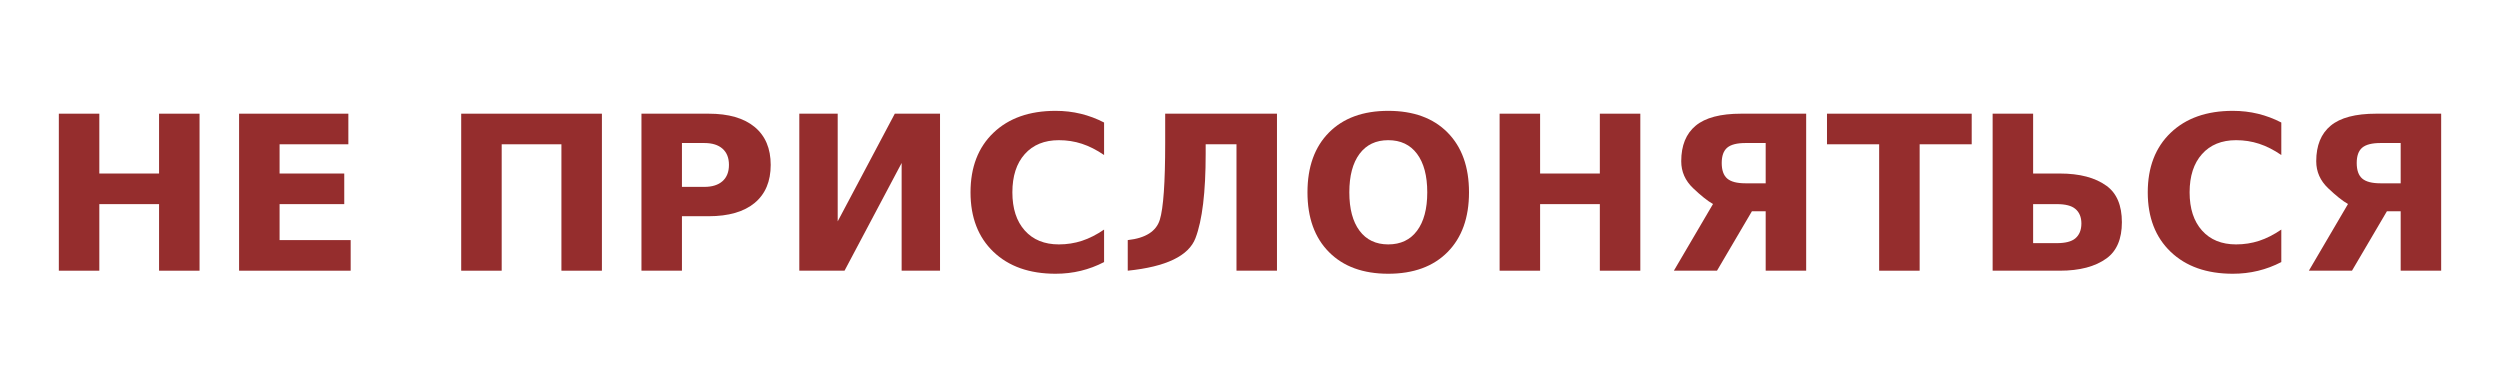
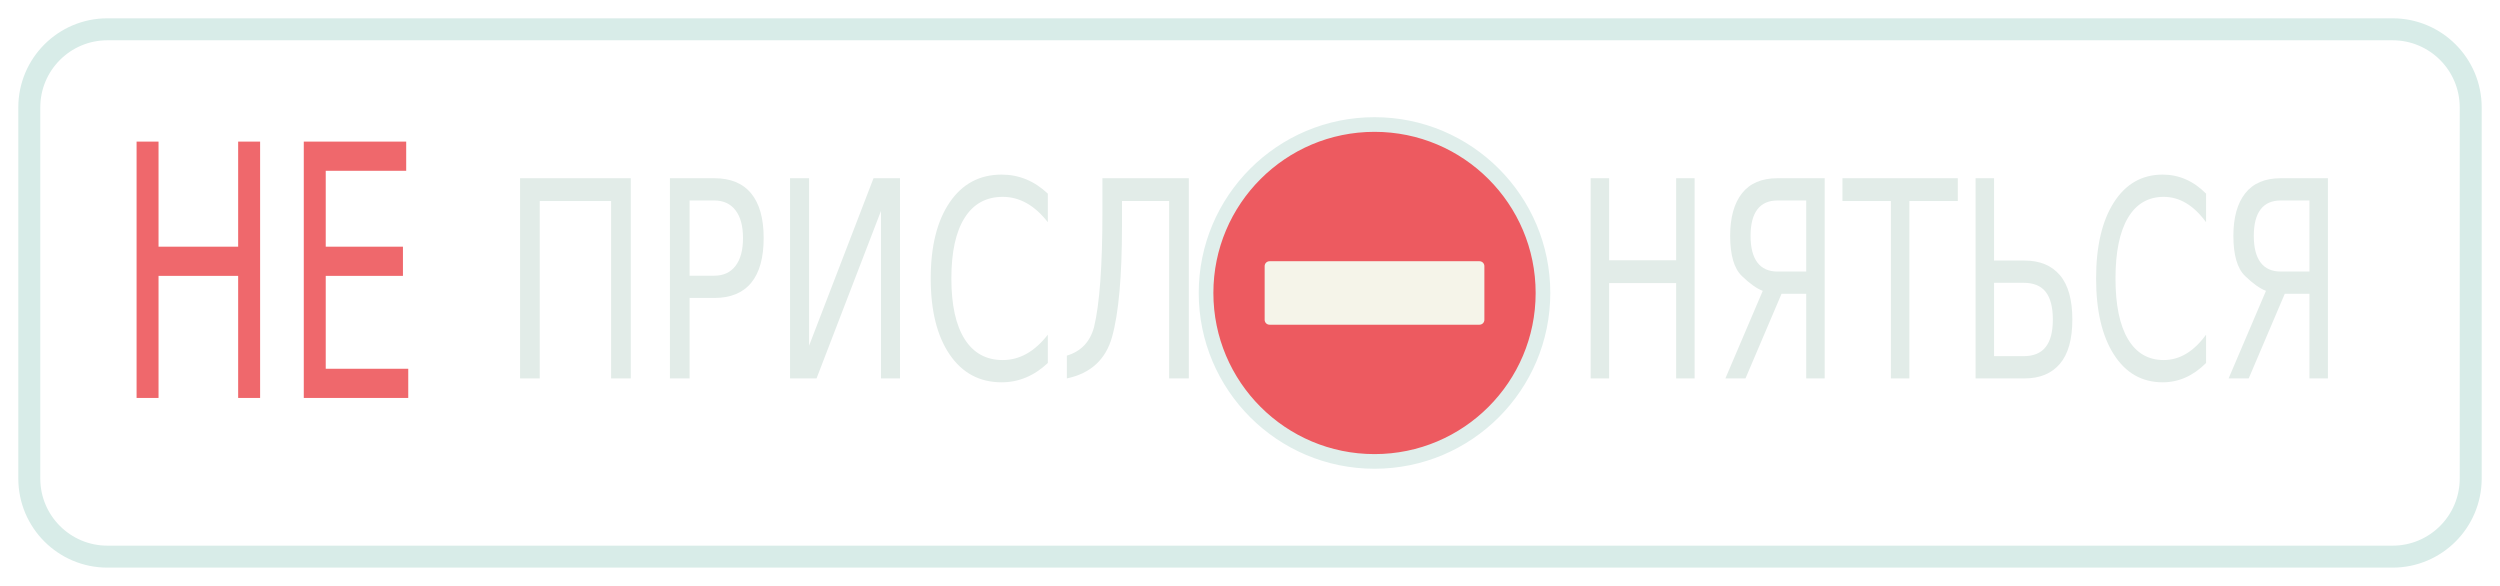
- <svg xmlns="http://www.w3.org/2000/svg" width="1024" height="160" viewBox="0 0 1024 160">
-   <g fill="#952d2d">
-     <path transform="translate(16.000 110.877) scale(0.043076 -0.043076)" d="M188 1493H573V924H1141V1493H1526V0H1141V633H573V0H188Z" />
-     <path transform="translate(89.832 110.877) scale(0.043076 -0.043076)" d="M188 1493H1227V1202H573V924H1188V633H573V291H1249V0H188Z" />
-     <path transform="translate(150.096 110.877) scale(0.043076 -0.043076)" d="" />
-     <path transform="translate(180.809 110.877) scale(0.043076 -0.043076)" d="M1526 1493V0H1141V1202H573V0H188V1493Z" />
-     <path transform="translate(254.642 110.877) scale(0.043076 -0.043076)" d="M188 1493H827Q1112 1493 1264.5 1366.5Q1417 1240 1417 1006Q1417 771 1264.5 644.5Q1112 518 827 518H573V0H188ZM573 1214V797H786Q898 797 959.0 851.5Q1020 906 1020 1006Q1020 1106 959.0 1160.0Q898 1214 786 1214Z" />
-     <path transform="translate(319.299 110.877) scale(0.043076 -0.043076)" d="M1526 1493V0H1161V1024L618 0H188V1493H553V469L1096 1493Z" />
-     <path transform="translate(393.131 110.877) scale(0.043076 -0.043076)" d="M1372 82Q1266 27 1151.0 -1.0Q1036 -29 911 -29Q538 -29 320.0 179.5Q102 388 102 745Q102 1103 320.0 1311.5Q538 1520 911 1520Q1036 1520 1151.0 1492.0Q1266 1464 1372 1409V1100Q1265 1173 1161.0 1207.0Q1057 1241 942 1241Q736 1241 618.0 1109.0Q500 977 500 745Q500 514 618.0 382.0Q736 250 942 250Q1057 250 1161.0 284.0Q1265 318 1372 391Z" />
-     <path transform="translate(457.875 110.877) scale(0.043076 -0.043076)" d="M94 0V291Q348 319 399.0 484.5Q450 650 450 1211V1493H1513V0H1128V1202H835V1111Q835 563 738.0 309.5Q641 56 94 0Z" />
-     <path transform="translate(531.147 110.877) scale(0.043076 -0.043076)" d="M870 1241Q694 1241 597.0 1111.0Q500 981 500 745Q500 510 597.0 380.0Q694 250 870 250Q1047 250 1144.0 380.0Q1241 510 1241 745Q1241 981 1144.0 1111.0Q1047 1241 870 1241ZM870 1520Q1230 1520 1434.0 1314.0Q1638 1108 1638 745Q1638 383 1434.0 177.0Q1230 -29 870 -29Q511 -29 306.5 177.0Q102 383 102 745Q102 1108 306.5 1314.0Q511 1520 870 1520Z" />
-     <path transform="translate(606.143 110.877) scale(0.043076 -0.043076)" d="M188 1493H573V924H1141V1493H1526V0H1141V633H573V0H188Z" />
-     <path transform="translate(679.975 110.877) scale(0.043076 -0.043076)" d="M586 1024Q586 921 638.5 876.0Q691 831 812 831H1004V1214H812Q691 1214 638.5 1170.0Q586 1126 586 1024ZM131 0 503 634Q427 677 314.0 784.5Q201 892 201 1041Q201 1265 338.5 1379.0Q476 1493 771 1493H1389V0H1004V565H873L541 0Z" />
-     <path transform="translate(747.906 110.877) scale(0.043076 -0.043076)" d="M10 1493H1386V1202H891V0H506V1202H10Z" />
-     <path transform="translate(808.084 110.877) scale(0.043076 -0.043076)" d="M799 262Q920 262 974 307Q1032 356 1032 449Q1032 540 974 588Q921 633 799 633H573V262ZM1417 461Q1417 223 1271 117Q1110 0 827 0H188V1493H573V924H827Q1110 924 1271 807Q1417 701 1417 461Z" />
-     <path transform="translate(875.326 110.877) scale(0.043076 -0.043076)" d="M1372 82Q1266 27 1151.0 -1.0Q1036 -29 911 -29Q538 -29 320.0 179.5Q102 388 102 745Q102 1103 320.0 1311.5Q538 1520 911 1520Q1036 1520 1151.0 1492.0Q1266 1464 1372 1409V1100Q1265 1173 1161.0 1207.0Q1057 1241 942 1241Q736 1241 618.0 1109.0Q500 977 500 745Q500 514 618.0 382.0Q736 250 942 250Q1057 250 1161.0 284.0Q1265 318 1372 391Z" />
-     <path transform="translate(940.069 110.877) scale(0.043076 -0.043076)" d="M586 1024Q586 921 638.5 876.0Q691 831 812 831H1004V1214H812Q691 1214 638.5 1170.0Q586 1126 586 1024ZM131 0 503 634Q427 677 314.0 784.5Q201 892 201 1041Q201 1265 338.5 1379.0Q476 1493 771 1493H1389V0H1004V565H873L541 0Z" />
+ <svg xmlns="http://www.w3.org/2000/svg" width="1024" height="240" viewBox="0 0 1024 240">
+   <rect x="12" y="12" width="1000" height="216" rx="32" fill="none" stroke="#d8ece8" stroke-width="9" />
+   <g fill="#ef686c">
+     <path transform="translate(47.000 163) scale(0.049412 -0.070328)" d="M181 1493H363V881H1023V1493H1205V0H1023V711H363V0H181Z" />
+     <path transform="translate(115.485 163) scale(0.049412 -0.070328)" d="M181 1493H1030V1323H363V881H1003V711H363V170H1047V0H181Z" />
+   </g>
+   <g fill="#e2ece8">
+     <path transform="translate(205.000 155) scale(0.044288 -0.054923)" d="M1205 1493V0H1023V1323H363V0H181V1493Z" />
+     <path transform="translate(266.384 155) scale(0.044288 -0.054923)" d="M363 1327V766H591Q718 766 787.5 839.0Q857 912 857 1047Q857 1181 787.5 1254.0Q718 1327 591 1327ZM181 1493H591Q817 1493 932.5 1379.5Q1048 1266 1048 1047Q1048 826 932.5 713.0Q817 600 591 600H363V0H181Z" />
+     <path transform="translate(315.588 155) scale(0.044288 -0.054923)" d="M1198 1493V0H1022V1249L426 0H181V1493H357V244L953 1493Z" />
+     <path transform="translate(376.617 155) scale(0.044288 -0.054923)" d="M1187 1378V1165Q1095 1260 991.0 1307.0Q887 1354 770 1354Q540 1354 417.5 1197.5Q295 1041 295 745Q295 450 417.5 293.5Q540 137 770 137Q887 137 991.0 184.0Q1095 231 1187 326V115Q1092 43 985.0 7.0Q878 -29 760 -29Q454 -29 279.0 178.5Q104 386 104 745Q104 1105 279.0 1312.5Q454 1520 760 1520Q880 1520 987.0 1484.5Q1094 1449 1187 1378Z" />
+     <path transform="translate(433.616 155) scale(0.044288 -0.054923)" d="M76 0V170Q271 217 327 381Q405 639 405 1239V1493H1204V0H1022V1323H586V1139Q586 573 494 309Q406 56 76 0Z" />
+   </g>
+   <circle cx="563" cy="120" r="69" fill="#ed5a60" stroke="#e0eeeb" stroke-width="6" />
+   <rect x="518" y="107" width="90" height="26" rx="2" fill="#f5f4e9" />
+   <g fill="#e2ece8">
+     <path transform="translate(644.000 155) scale(0.04159 -0.054923)" d="M181 1493H363V881H1023V1493H1205V0H1023V711H363V0H181Z" />
+     <path transform="translate(701.644 155) scale(0.04159 -0.054923)" d="M370 1063Q370 932 437.0 864.5Q504 797 635 797H918V1327H635Q504 1327 437.0 1260.5Q370 1194 370 1063ZM122 0 490 653Q400 679 284.5 763.5Q169 848 169 1063Q169 1269 286.0 1381.0Q403 1493 635 1493H1100V0H918V631H675L320 0Z" />
+     <path transform="translate(754.879 155) scale(0.04159 -0.054923)" d="M-5 1493H1131V1323H654V0H472V1323H-5Z" />
+     <path transform="translate(801.668 155) scale(0.04159 -0.054923)" d="M942 439Q942 578 871 646Q801 713 654 713H363V166H654Q801 166 871 234Q942 301 942 439ZM181 1493H363V879H663Q889 879 1011.5 770.0Q1134 661 1134 439Q1134 218 1011.5 109.0Q889 0 663 0H181Z" />
+     <path transform="translate(854.238 155) scale(0.04159 -0.054923)" d="M1187 1378V1165Q1095 1260 991.0 1307.0Q887 1354 770 1354Q540 1354 417.5 1197.5Q295 1041 295 745Q295 450 417.5 293.5Q540 137 770 137Q887 137 991.0 184.0Q1095 231 1187 326V115Q1092 43 985.0 7.0Q878 -29 760 -29Q454 -29 279.0 178.5Q104 386 104 745Q104 1105 279.0 1312.5Q454 1520 760 1520Q880 1520 987.0 1484.5Q1094 1449 1187 1378Z" />
+     <path transform="translate(907.765 155) scale(0.04159 -0.054923)" d="M370 1063Q370 932 437.0 864.5Q504 797 635 797H918V1327H635Q504 1327 437.0 1260.5Q370 1194 370 1063ZM122 0 490 653Q400 679 284.5 763.5Q169 848 169 1063Q169 1269 286.0 1381.0Q403 1493 635 1493H1100V0H918V631H675L320 0Z" />
  </g>
</svg>
